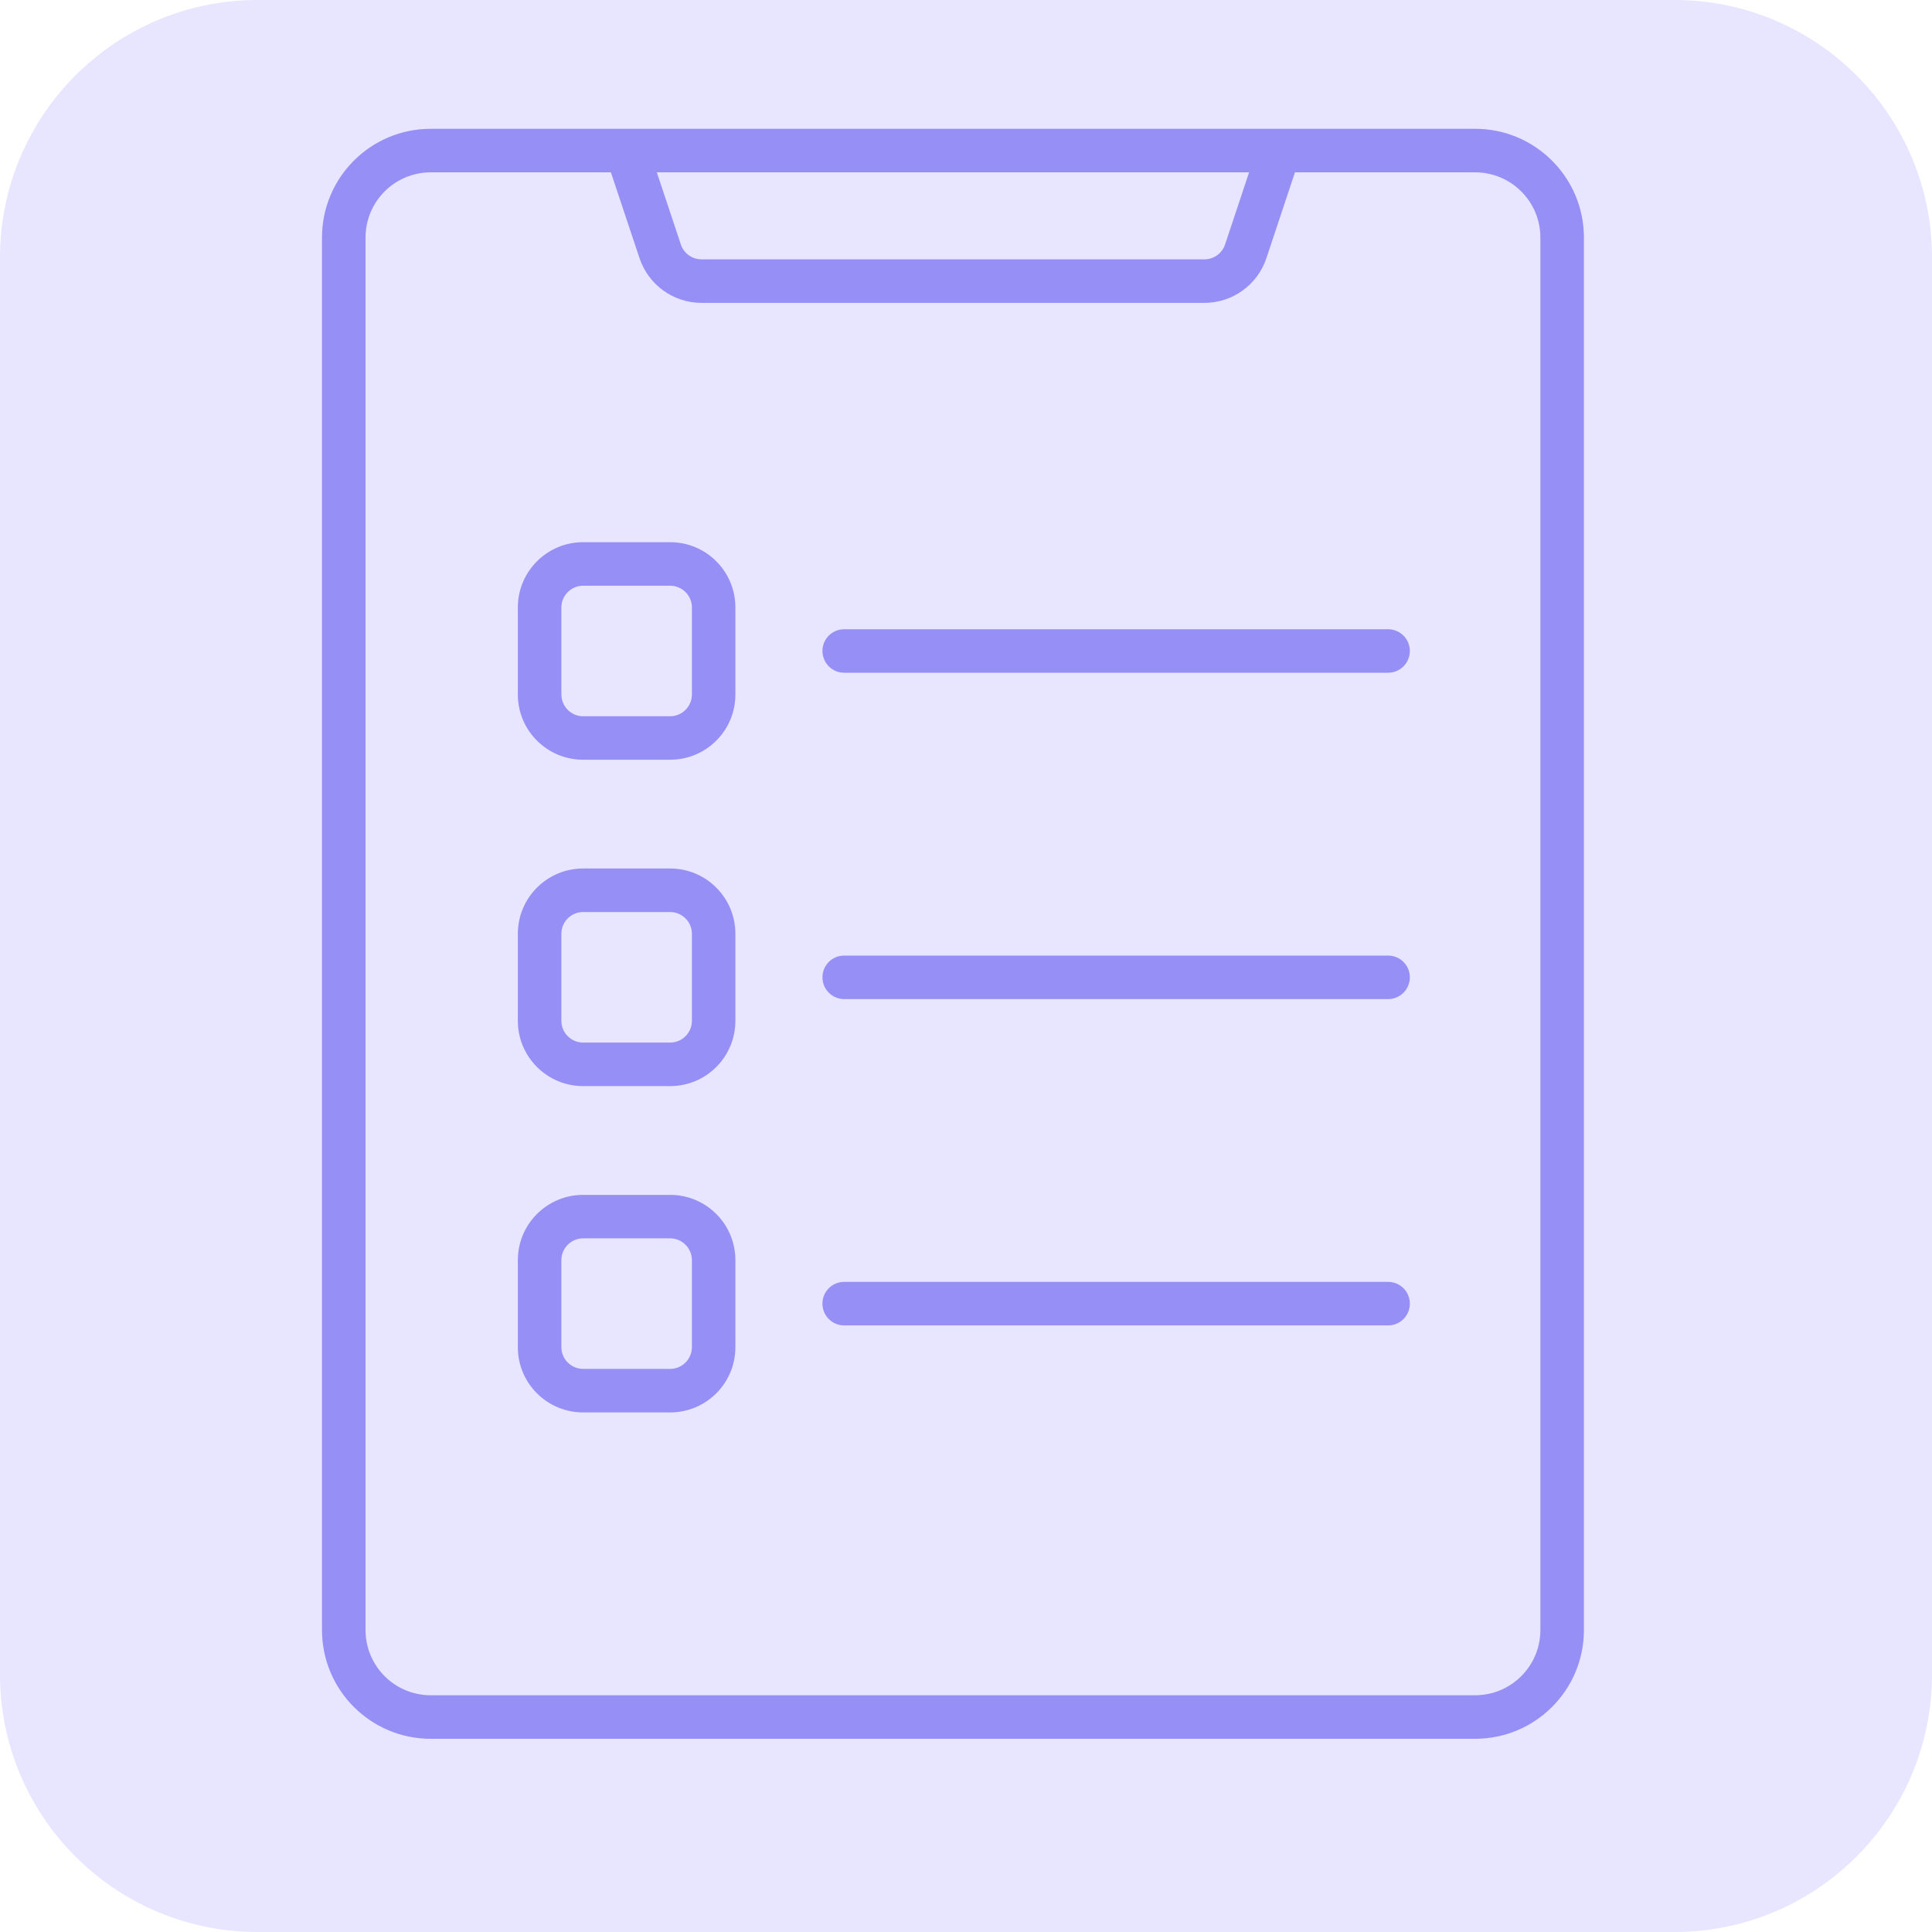
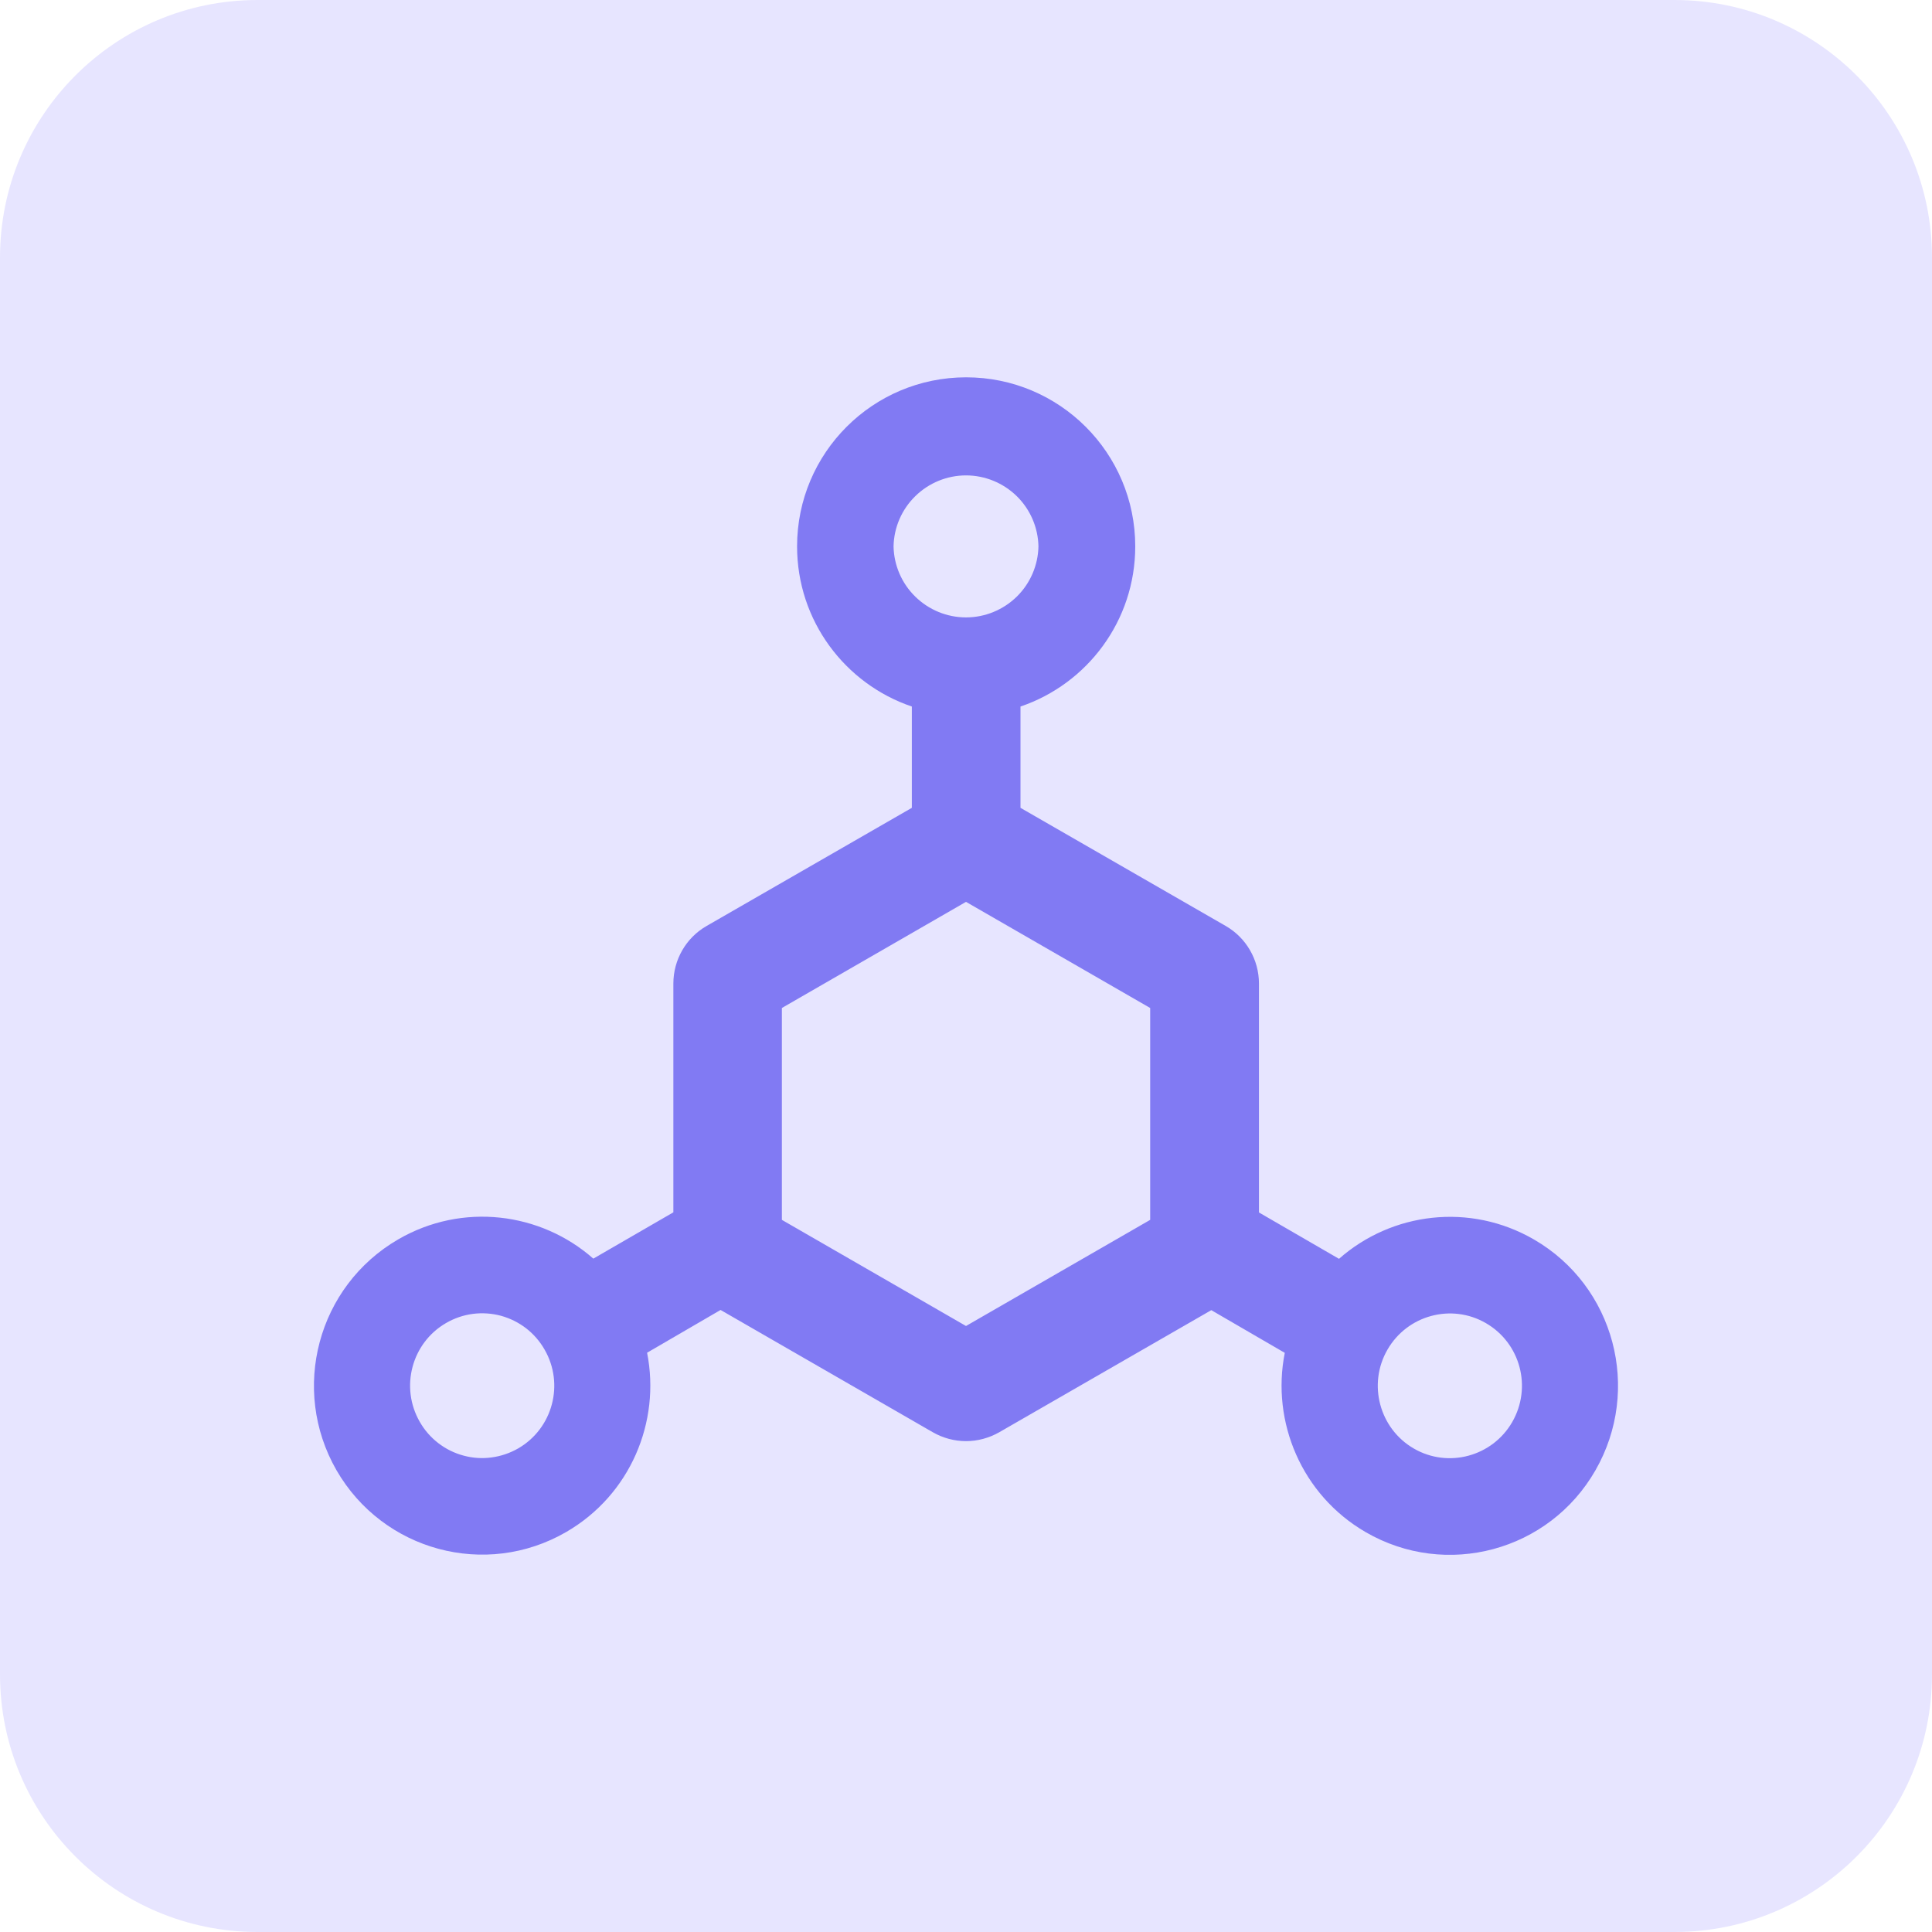
<svg xmlns="http://www.w3.org/2000/svg" width="30" height="30" viewBox="0 0 30 30" fill="none">
  <rect width="30" height="30" rx="4" fill="#E7E5FF" />
-   <path fill-rule="evenodd" clip-rule="evenodd" d="M6.689 2C5.756 2 5 2.756 5 3.689V25.311C5 26.244 5.756 27 6.689 27H22.905C23.838 27 24.595 26.244 24.595 25.311V3.689C24.595 2.756 23.838 2 22.905 2H6.689ZM9.486 2.676H6.689C6.129 2.676 5.676 3.129 5.676 3.689V25.311C5.676 25.871 6.129 26.324 6.689 26.324H22.905C23.465 26.324 23.919 25.871 23.919 25.311V3.689C23.919 3.129 23.465 2.676 22.905 2.676H20.108L19.664 4.01C19.526 4.423 19.138 4.703 18.702 4.703H10.893C10.457 4.703 10.069 4.423 9.931 4.01L9.486 2.676ZM19.396 2.676H10.199L10.572 3.796C10.618 3.934 10.747 4.027 10.893 4.027H18.702C18.848 4.027 18.977 3.934 19.023 3.796L19.396 2.676Z" fill="#817AF3" fill-opacity="0.8" />
-   <path fill-rule="evenodd" clip-rule="evenodd" d="M8.041 9.433C8.041 8.873 8.495 8.419 9.055 8.419H10.406C10.966 8.419 11.419 8.873 11.419 9.433V10.784C11.419 11.344 10.966 11.797 10.406 11.797H9.055C8.495 11.797 8.041 11.344 8.041 10.784V9.433ZM9.055 9.095C8.868 9.095 8.717 9.246 8.717 9.433V10.784C8.717 10.97 8.868 11.122 9.055 11.122H10.406C10.592 11.122 10.744 10.97 10.744 10.784V9.433C10.744 9.246 10.592 9.095 10.406 9.095H9.055Z" fill="#817AF3" fill-opacity="0.8" />
-   <path fill-rule="evenodd" clip-rule="evenodd" d="M8.041 14.5C8.041 13.94 8.495 13.486 9.055 13.486H10.406C10.966 13.486 11.419 13.94 11.419 14.5V15.851C11.419 16.411 10.966 16.865 10.406 16.865H9.055C8.495 16.865 8.041 16.411 8.041 15.851V14.5ZM9.055 14.162C8.868 14.162 8.717 14.313 8.717 14.5V15.851C8.717 16.038 8.868 16.189 9.055 16.189H10.406C10.592 16.189 10.744 16.038 10.744 15.851V14.5C10.744 14.313 10.592 14.162 10.406 14.162H9.055Z" fill="#817AF3" fill-opacity="0.8" />
-   <path fill-rule="evenodd" clip-rule="evenodd" d="M8.041 19.567C8.041 19.008 8.495 18.554 9.055 18.554H10.406C10.966 18.554 11.419 19.008 11.419 19.567V20.919C11.419 21.478 10.966 21.932 10.406 21.932H9.055C8.495 21.932 8.041 21.479 8.041 20.919V19.567ZM9.055 19.229C8.868 19.229 8.717 19.381 8.717 19.567V20.919C8.717 21.105 8.868 21.256 9.055 21.256H10.406C10.592 21.256 10.744 21.105 10.744 20.919V19.567C10.744 19.381 10.592 19.229 10.406 19.229H9.055Z" fill="#817AF3" fill-opacity="0.8" />
-   <path fill-rule="evenodd" clip-rule="evenodd" d="M12.771 10.108C12.771 9.922 12.922 9.771 13.108 9.771H21.554C21.741 9.771 21.892 9.922 21.892 10.108C21.892 10.295 21.741 10.446 21.554 10.446H13.108C12.922 10.446 12.771 10.295 12.771 10.108Z" fill="#817AF3" fill-opacity="0.8" />
-   <path fill-rule="evenodd" clip-rule="evenodd" d="M12.771 15.176C12.771 14.989 12.922 14.838 13.108 14.838H21.554C21.741 14.838 21.892 14.989 21.892 15.176C21.892 15.362 21.741 15.514 21.554 15.514H13.108C12.922 15.514 12.771 15.362 12.771 15.176Z" fill="#817AF3" fill-opacity="0.8" />
-   <path fill-rule="evenodd" clip-rule="evenodd" d="M12.771 20.243C12.771 20.056 12.922 19.905 13.108 19.905H21.554C21.741 19.905 21.892 20.056 21.892 20.243C21.892 20.43 21.741 20.581 21.554 20.581H13.108C12.922 20.581 12.771 20.43 12.771 20.243Z" fill="#817AF3" fill-opacity="0.8" />
+   <path d="M23.82 19.247C22.824 18.67 21.61 18.825 20.792 19.547L19.549 18.827V15.272C19.549 14.904 19.352 14.562 19.034 14.379L15.846 12.544V10.971C16.882 10.62 17.628 9.64 17.628 8.484C17.628 7.034 16.453 5.859 15.002 5.859C13.552 5.859 12.377 7.034 12.377 8.484C12.377 9.64 13.123 10.62 14.159 10.971V12.544L10.971 14.379C10.652 14.562 10.456 14.904 10.456 15.272V18.825L9.213 19.544C8.395 18.823 7.179 18.668 6.185 19.244C4.931 19.971 4.505 21.574 5.224 22.828C5.946 24.082 7.542 24.513 8.792 23.789C9.788 23.212 10.261 22.078 10.048 21.005L11.189 20.341L14.485 22.24C14.644 22.331 14.822 22.378 15 22.378C15.178 22.378 15.356 22.331 15.516 22.24L18.809 20.344L19.95 21.007C19.737 22.078 20.213 23.215 21.206 23.791C22.456 24.516 24.054 24.087 24.774 22.831C25.495 21.574 25.069 19.971 23.82 19.247ZM8.046 22.491C7.919 22.564 7.778 22.612 7.632 22.631C7.487 22.651 7.338 22.641 7.196 22.602C7.054 22.564 6.921 22.498 6.805 22.408C6.688 22.318 6.591 22.206 6.518 22.078C6.209 21.541 6.392 20.852 6.928 20.543C7.056 20.469 7.196 20.421 7.342 20.402C7.488 20.383 7.636 20.393 7.778 20.431C7.92 20.47 8.053 20.536 8.17 20.626C8.286 20.716 8.383 20.828 8.456 20.956C8.766 21.492 8.583 22.181 8.046 22.491ZM13.875 8.484C13.881 8.19 14.002 7.91 14.213 7.704C14.423 7.498 14.706 7.382 15 7.382C15.295 7.382 15.577 7.498 15.788 7.704C15.998 7.91 16.119 8.19 16.125 8.484C16.119 8.779 15.998 9.059 15.788 9.265C15.577 9.471 15.295 9.587 15 9.587C14.706 9.587 14.423 9.471 14.213 9.265C14.002 9.059 13.881 8.779 13.875 8.484ZM17.86 18.942L15 20.59L12.141 18.942V15.652L15 14.004L17.86 15.652V18.942ZM23.482 22.081C23.173 22.617 22.488 22.802 21.954 22.493C21.42 22.184 21.235 21.494 21.544 20.958C21.853 20.421 22.538 20.236 23.072 20.545C23.609 20.855 23.792 21.541 23.482 22.081Z" fill="#817AF3" />
</svg>
